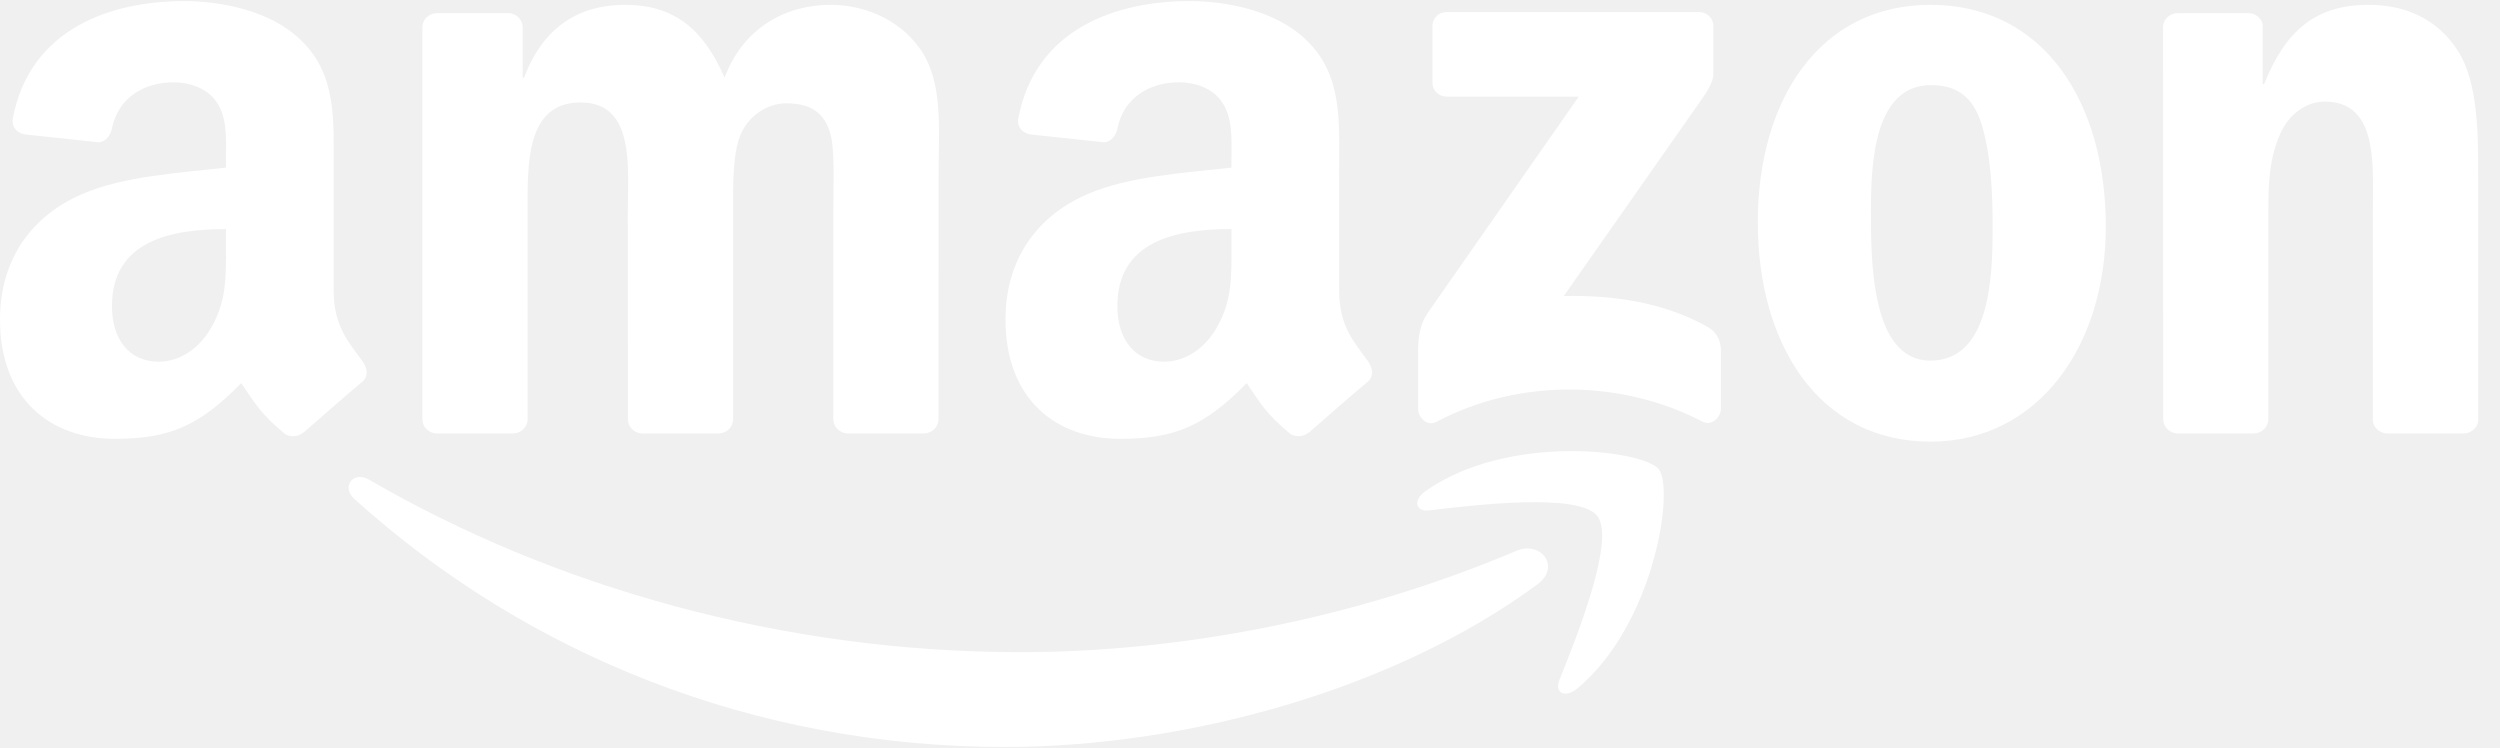
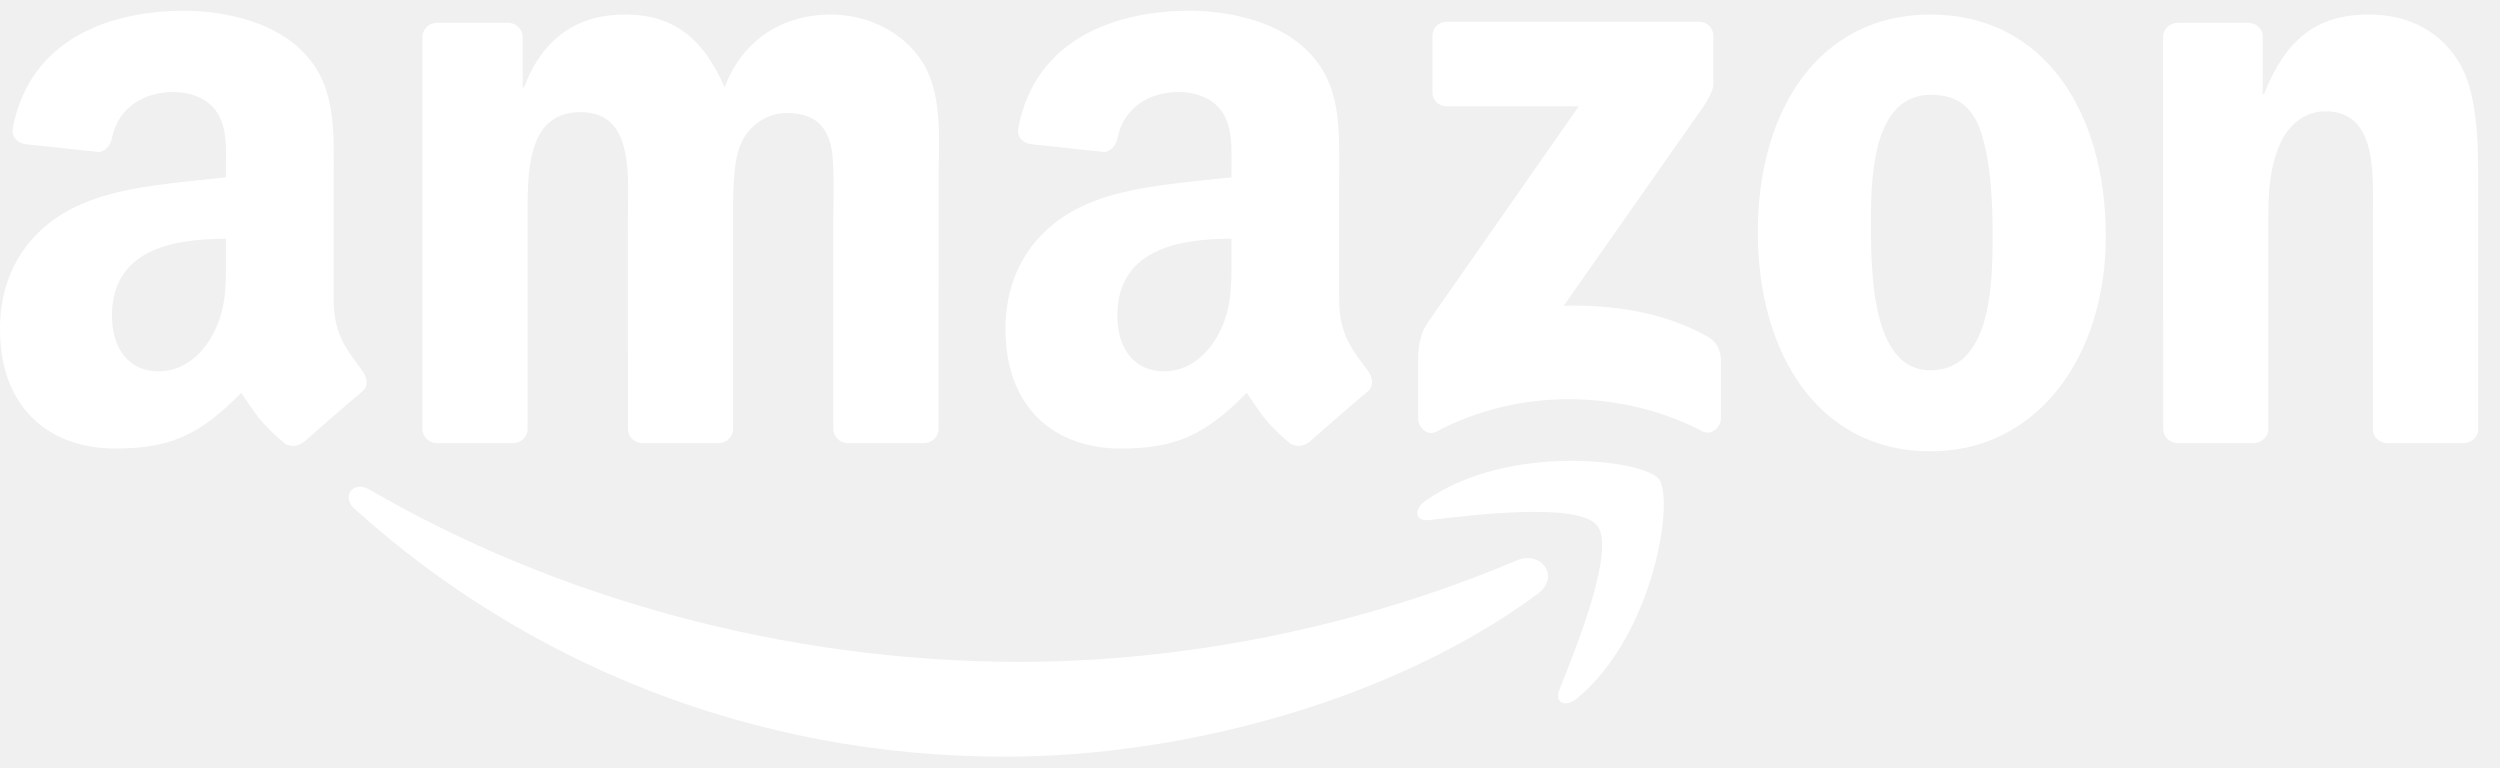
- <svg xmlns="http://www.w3.org/2000/svg" width="107" height="32" viewBox="0 0 107 32" fill="none">
+ <svg xmlns="http://www.w3.org/2000/svg" width="88" height="27" viewBox="0 0 107 32" fill="none">
  <g clip-path="url(#clip0_591_363)">
    <path fill-rule="evenodd" clip-rule="evenodd" d="M65.802 25.012C59.638 29.55 50.704 31.971 43.012 31.971C32.227 31.971 22.517 27.987 15.171 21.36C14.594 20.839 15.111 20.129 15.804 20.535C23.731 25.142 33.533 27.913 43.658 27.913C50.487 27.913 57.999 26.502 64.906 23.574C65.949 23.131 66.822 24.256 65.802 25.012Z" fill="white" />
    <path fill-rule="evenodd" clip-rule="evenodd" d="M68.364 22.084C67.579 21.079 63.156 21.609 61.171 21.844C60.566 21.918 60.474 21.392 61.018 21.014C64.541 18.538 70.322 19.253 70.996 20.083C71.67 20.917 70.82 26.705 67.51 29.467C67.002 29.892 66.517 29.666 66.743 29.103C67.487 27.249 69.153 23.094 68.364 22.084Z" fill="white" />
    <path fill-rule="evenodd" clip-rule="evenodd" d="M61.309 3.532V1.124C61.309 0.76 61.586 0.516 61.919 0.516H72.709C73.055 0.516 73.332 0.765 73.332 1.124V3.186C73.327 3.532 73.036 3.984 72.519 4.698L66.928 12.672C69.006 12.621 71.199 12.93 73.083 13.991C73.507 14.231 73.623 14.581 73.655 14.927V17.496C73.655 17.846 73.267 18.256 72.861 18.044C69.541 16.306 65.132 16.117 61.462 18.063C61.088 18.266 60.695 17.86 60.695 17.509V15.07C60.695 14.678 60.7 14.009 61.092 13.414L67.57 4.136H61.932C61.586 4.136 61.309 3.891 61.309 3.532Z" fill="white" />
    <path fill-rule="evenodd" clip-rule="evenodd" d="M21.949 18.552H18.667C18.353 18.529 18.103 18.293 18.08 17.994V1.166C18.08 0.829 18.362 0.562 18.713 0.562H21.774C22.092 0.576 22.346 0.82 22.369 1.124V3.324H22.429C23.228 1.198 24.729 0.207 26.751 0.207C28.805 0.207 30.089 1.198 31.012 3.324C31.807 1.198 33.612 0.207 35.546 0.207C36.922 0.207 38.427 0.774 39.346 2.047C40.385 3.463 40.173 5.519 40.173 7.322L40.168 17.943C40.168 18.279 39.886 18.552 39.535 18.552H36.257C35.929 18.529 35.666 18.266 35.666 17.943V9.024C35.666 8.314 35.731 6.543 35.574 5.87C35.329 4.74 34.595 4.422 33.644 4.422C32.85 4.422 32.019 4.952 31.682 5.801C31.345 6.649 31.377 8.069 31.377 9.024V17.943C31.377 18.279 31.096 18.552 30.745 18.552H27.467C27.134 18.529 26.876 18.266 26.876 17.943L26.871 9.024C26.871 7.147 27.18 4.385 24.849 4.385C22.489 4.385 22.582 7.078 22.582 9.024V17.943C22.582 18.279 22.3 18.552 21.949 18.552" fill="white" />
    <path fill-rule="evenodd" clip-rule="evenodd" d="M82.621 0.207C87.492 0.207 90.129 4.385 90.129 9.697C90.129 14.83 87.215 18.902 82.621 18.902C77.838 18.902 75.234 14.724 75.234 9.518C75.234 4.279 77.87 0.207 82.621 0.207ZM82.649 3.642C80.23 3.642 80.077 6.935 80.077 8.987C80.077 11.044 80.045 15.434 82.621 15.434C85.165 15.434 85.285 11.893 85.285 9.734C85.285 8.314 85.225 6.617 84.796 5.27C84.427 4.099 83.692 3.642 82.649 3.642Z" fill="white" />
    <path fill-rule="evenodd" clip-rule="evenodd" d="M96.445 18.552H93.176C92.848 18.529 92.585 18.266 92.585 17.943L92.58 1.111C92.608 0.802 92.88 0.562 93.213 0.562H96.255C96.542 0.576 96.777 0.769 96.842 1.032V3.605H96.902C97.82 1.304 99.109 0.207 101.376 0.207C102.848 0.207 104.284 0.737 105.208 2.19C106.066 3.536 106.066 5.801 106.066 7.428V18.021C106.03 18.316 105.757 18.552 105.434 18.552H102.142C101.842 18.529 101.593 18.307 101.56 18.021V8.881C101.56 7.041 101.773 4.348 99.506 4.348C98.707 4.348 97.973 4.883 97.608 5.695C97.146 6.723 97.086 7.747 97.086 8.881V17.943C97.082 18.279 96.796 18.552 96.445 18.552" fill="white" />
    <path fill-rule="evenodd" clip-rule="evenodd" d="M52.708 10.514C52.708 11.791 52.74 12.856 52.094 13.991C51.572 14.913 50.741 15.48 49.822 15.48C48.562 15.48 47.823 14.521 47.823 13.105C47.823 10.311 50.33 9.803 52.708 9.803V10.514ZM56.018 18.506C55.801 18.699 55.487 18.713 55.242 18.584C54.153 17.68 53.954 17.26 53.359 16.398C51.558 18.233 50.279 18.782 47.948 18.782C45.182 18.782 43.035 17.081 43.035 13.673C43.035 11.012 44.476 9.199 46.535 8.314C48.317 7.53 50.806 7.392 52.708 7.175V6.751C52.708 5.971 52.768 5.049 52.306 4.376C51.909 3.772 51.143 3.522 50.464 3.522C49.213 3.522 48.1 4.163 47.828 5.492C47.772 5.787 47.555 6.077 47.255 6.091L44.074 5.75C43.806 5.69 43.506 5.473 43.585 5.063C44.314 1.207 47.804 0.045 50.926 0.045C52.523 0.045 54.61 0.47 55.87 1.678C57.468 3.167 57.316 5.155 57.316 7.318V12.427C57.316 13.963 57.953 14.636 58.553 15.466C58.761 15.762 58.807 16.117 58.539 16.338C57.87 16.896 56.678 17.934 56.023 18.515L56.018 18.506" fill="white" />
    <path fill-rule="evenodd" clip-rule="evenodd" d="M9.673 10.514C9.673 11.791 9.705 12.857 9.059 13.991C8.537 14.913 7.71 15.48 6.787 15.48C5.527 15.48 4.792 14.521 4.792 13.105C4.792 10.311 7.299 9.804 9.673 9.804V10.514ZM12.983 18.506C12.766 18.699 12.452 18.713 12.207 18.584C11.118 17.68 10.924 17.261 10.324 16.398C8.523 18.234 7.249 18.782 4.912 18.782C2.152 18.782 0 17.081 0 13.673C0 11.012 1.445 9.2 3.5 8.314C5.282 7.53 7.77 7.392 9.673 7.175V6.751C9.673 5.971 9.733 5.049 9.276 4.376C8.874 3.772 8.107 3.523 7.433 3.523C6.182 3.523 5.065 4.164 4.792 5.492C4.737 5.787 4.52 6.077 4.225 6.091L1.039 5.75C0.771 5.69 0.476 5.473 0.549 5.063C1.284 1.208 4.769 0.046 7.89 0.046C9.488 0.046 11.575 0.47 12.835 1.678C14.433 3.168 14.28 5.155 14.28 7.318V12.428C14.28 13.963 14.918 14.637 15.518 15.467C15.73 15.762 15.776 16.117 15.508 16.338C14.839 16.896 13.648 17.934 12.992 18.515L12.983 18.506" fill="white" />
  </g>
  <defs>
    <clipPath id="clip0_591_363">
      <rect width="106.066" height="31.926" fill="white" transform="translate(0 0.0453186)" />
    </clipPath>
  </defs>
</svg>
